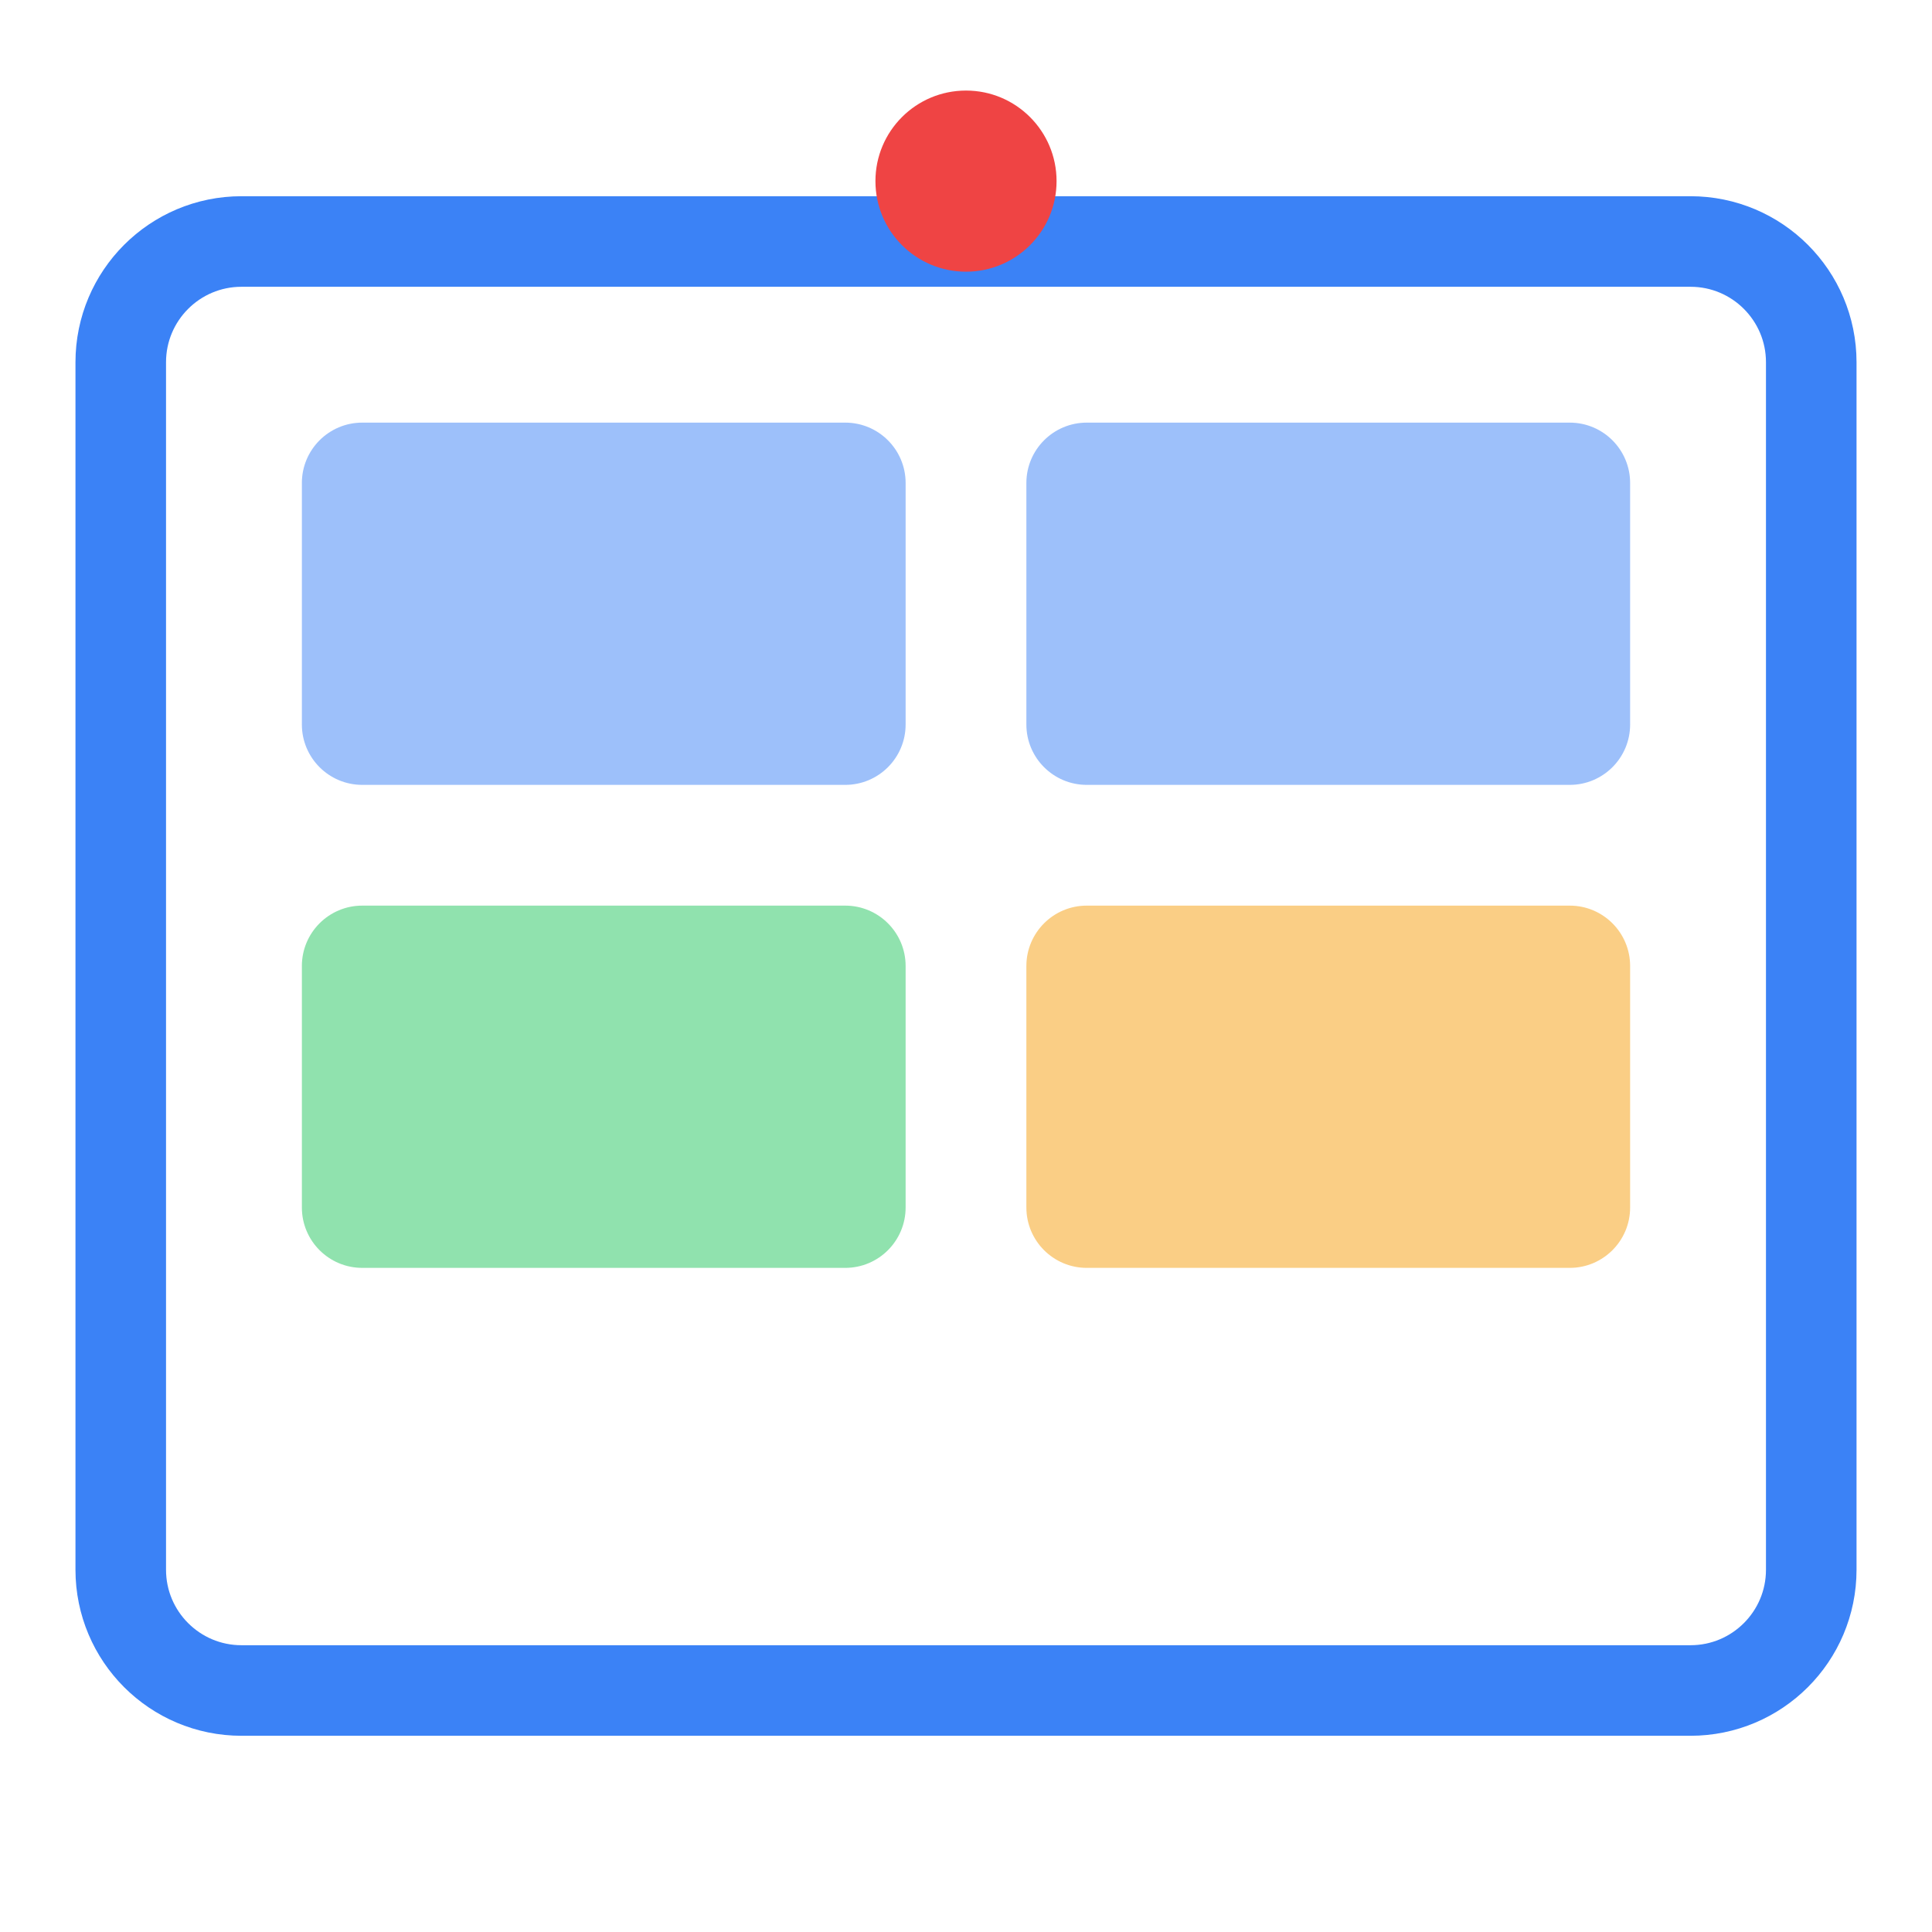
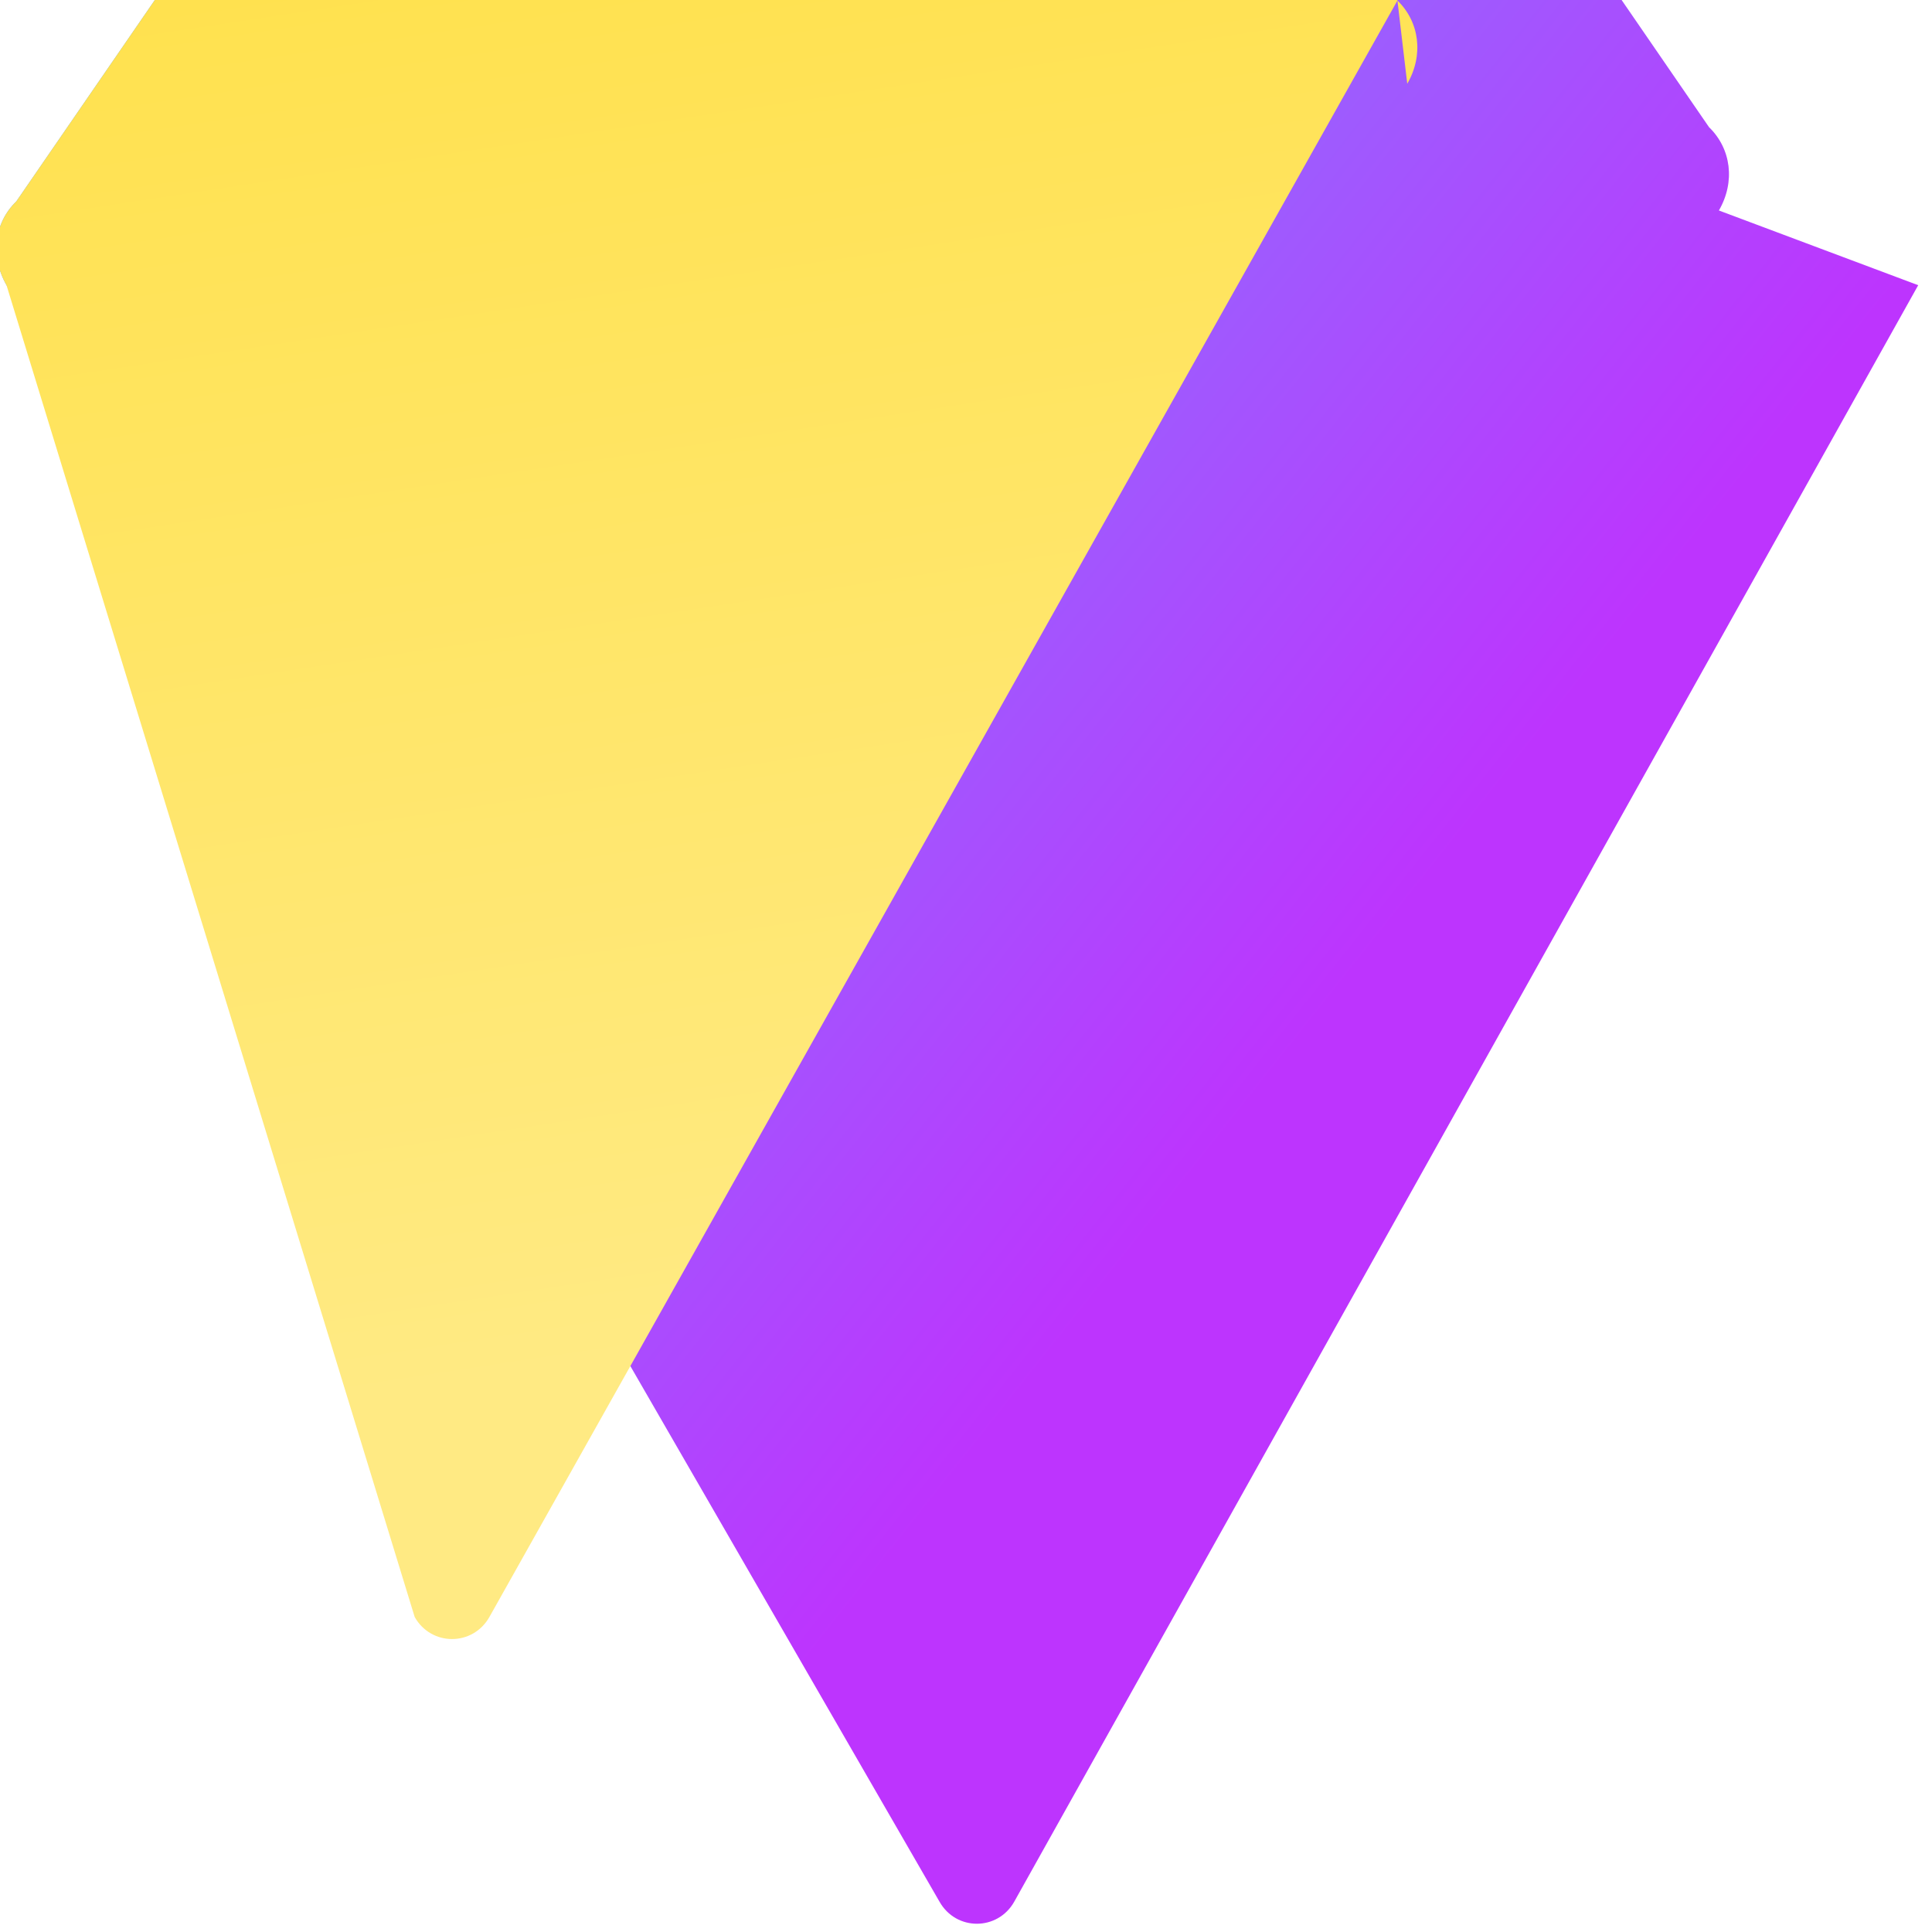
- <svg xmlns="http://www.w3.org/2000/svg" viewBox="0 0 64 64" fill="none">
-   <rect x="4" y="8" width="56" height="48" rx="4" stroke="#3B82F6" stroke-width="3" />
-   <rect x="10" y="14" width="20" height="12" rx="2" fill="#3B82F6" opacity="0.5" />
-   <rect x="34" y="14" width="20" height="12" rx="2" fill="#3B82F6" opacity="0.5" />
-   <rect x="10" y="30" width="20" height="12" rx="2" fill="#22C55E" opacity="0.5" />
-   <rect x="34" y="30" width="20" height="12" rx="2" fill="#F59E0B" opacity="0.5" />
-   <circle cx="32" cy="6" r="3" fill="#EF4444" />
+ <svg xmlns="http://www.w3.org/2000/svg" aria-hidden="true" role="img" class="iconify iconify--logos" width="31.88" height="32" preserveAspectRatio="xMidYMid meet" viewBox="0 0 256 257">
+   <defs>
+     <linearGradient id="IconifyId1813088fe1fbc01fb466" x1="-.828%" x2="57.636%" y1="7.652%" y2="78.411%">
+       <stop offset="0%" stop-color="#41D1FF" />
+       <stop offset="100%" stop-color="#BD34FE" />
+     </linearGradient>
+     <linearGradient id="IconifyId1813088fe1fbc01fb467" x1="43.376%" x2="50.316%" y1="2.242%" y2="89.03%">
+       <stop offset="0%" stop-color="#FFEA83" />
+       <stop offset="8.333%" stop-color="#FFDD35" />
+       <stop offset="100%" stop-color="#FFEA83" />
+     </linearGradient>
+   </defs>
+   <path fill="url(#IconifyId1813088fe1fbc01fb466)" d="M255.153 37.938L134.897 252.976c-2.213 3.9-7.72 3.9-9.932 0L.848 37.938c-2.213-3.9-1.63-8.313 1.306-11.153l110.785-161.039c2.646-3.838 7.82-3.838 10.466 0l103.927 151.178c2.936 2.84 3.52 7.253 1.307 11.074z" />
+   <path fill="url(#IconifyId1813088fe1fbc01fb467)" d="M185.876.067L65.08 215.105c-2.213 3.9-7.72 3.9-9.932 0L.848 37.938c-2.213-3.9-1.63-8.313 1.306-11.153l110.785-161.039c2.646-3.838 7.82-3.838 10.466 0L185.876.067c2.936 2.84 3.52 7.253 1.307 11.074z" />
</svg>
